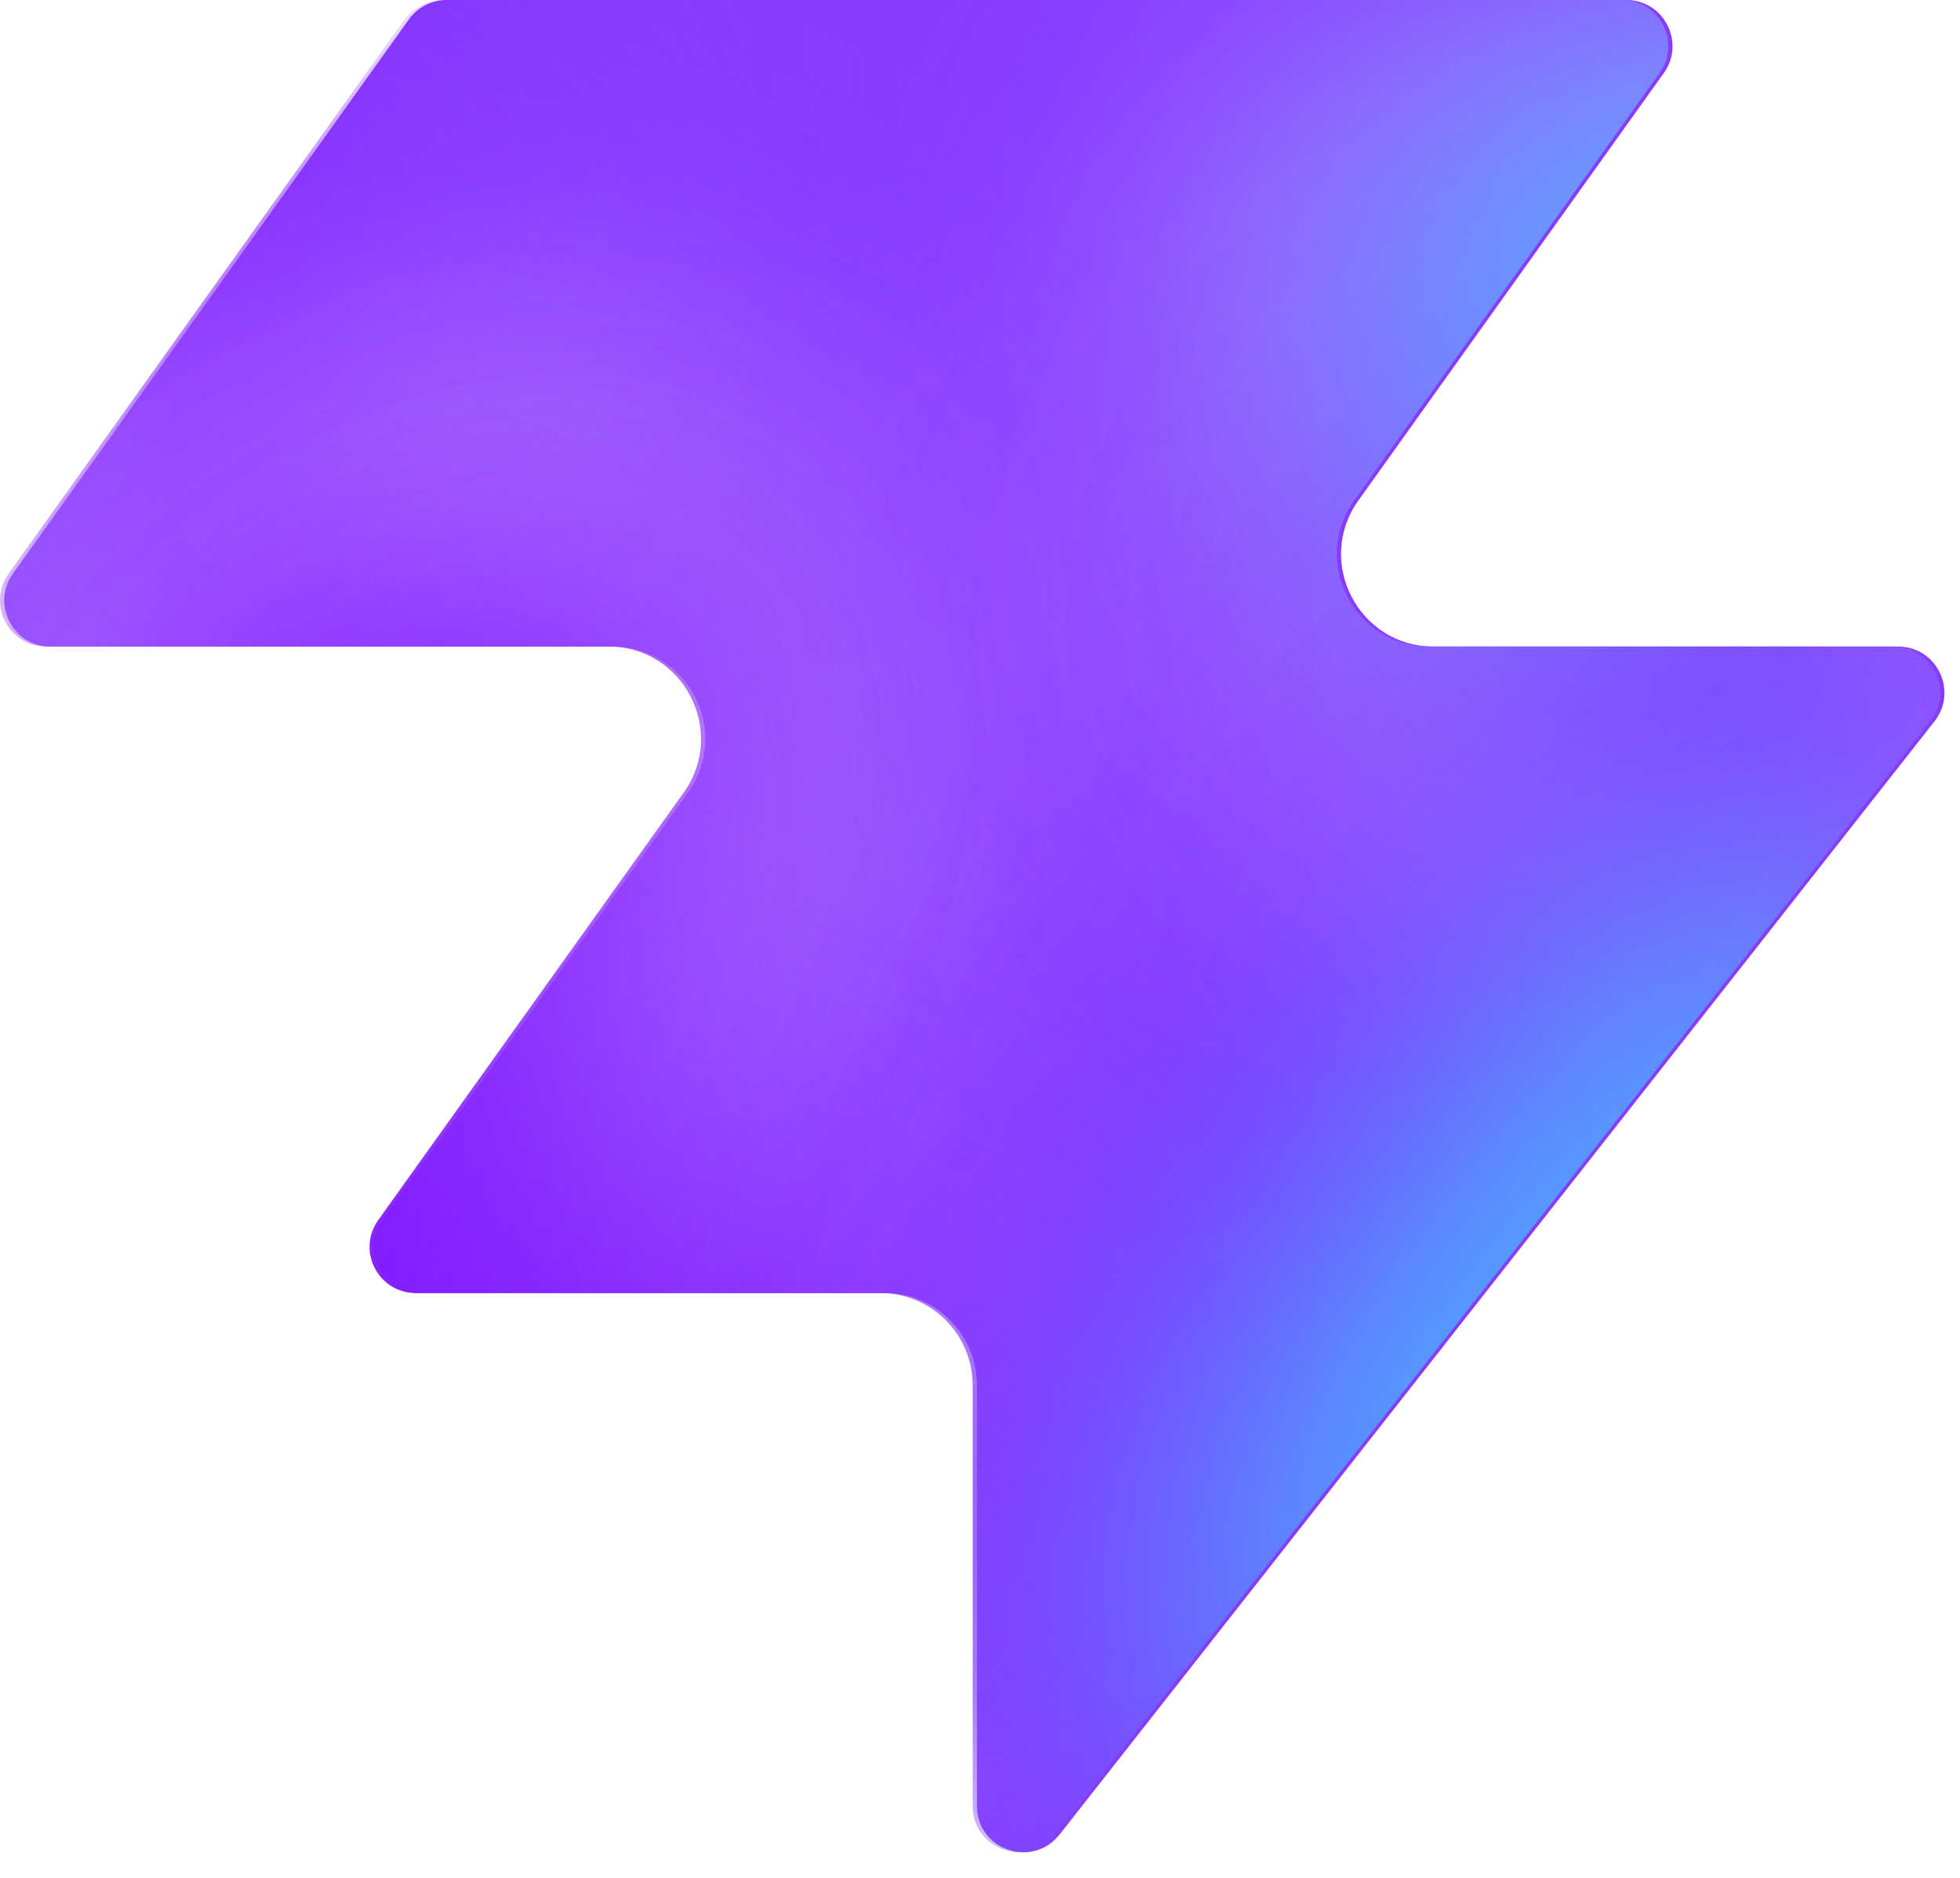
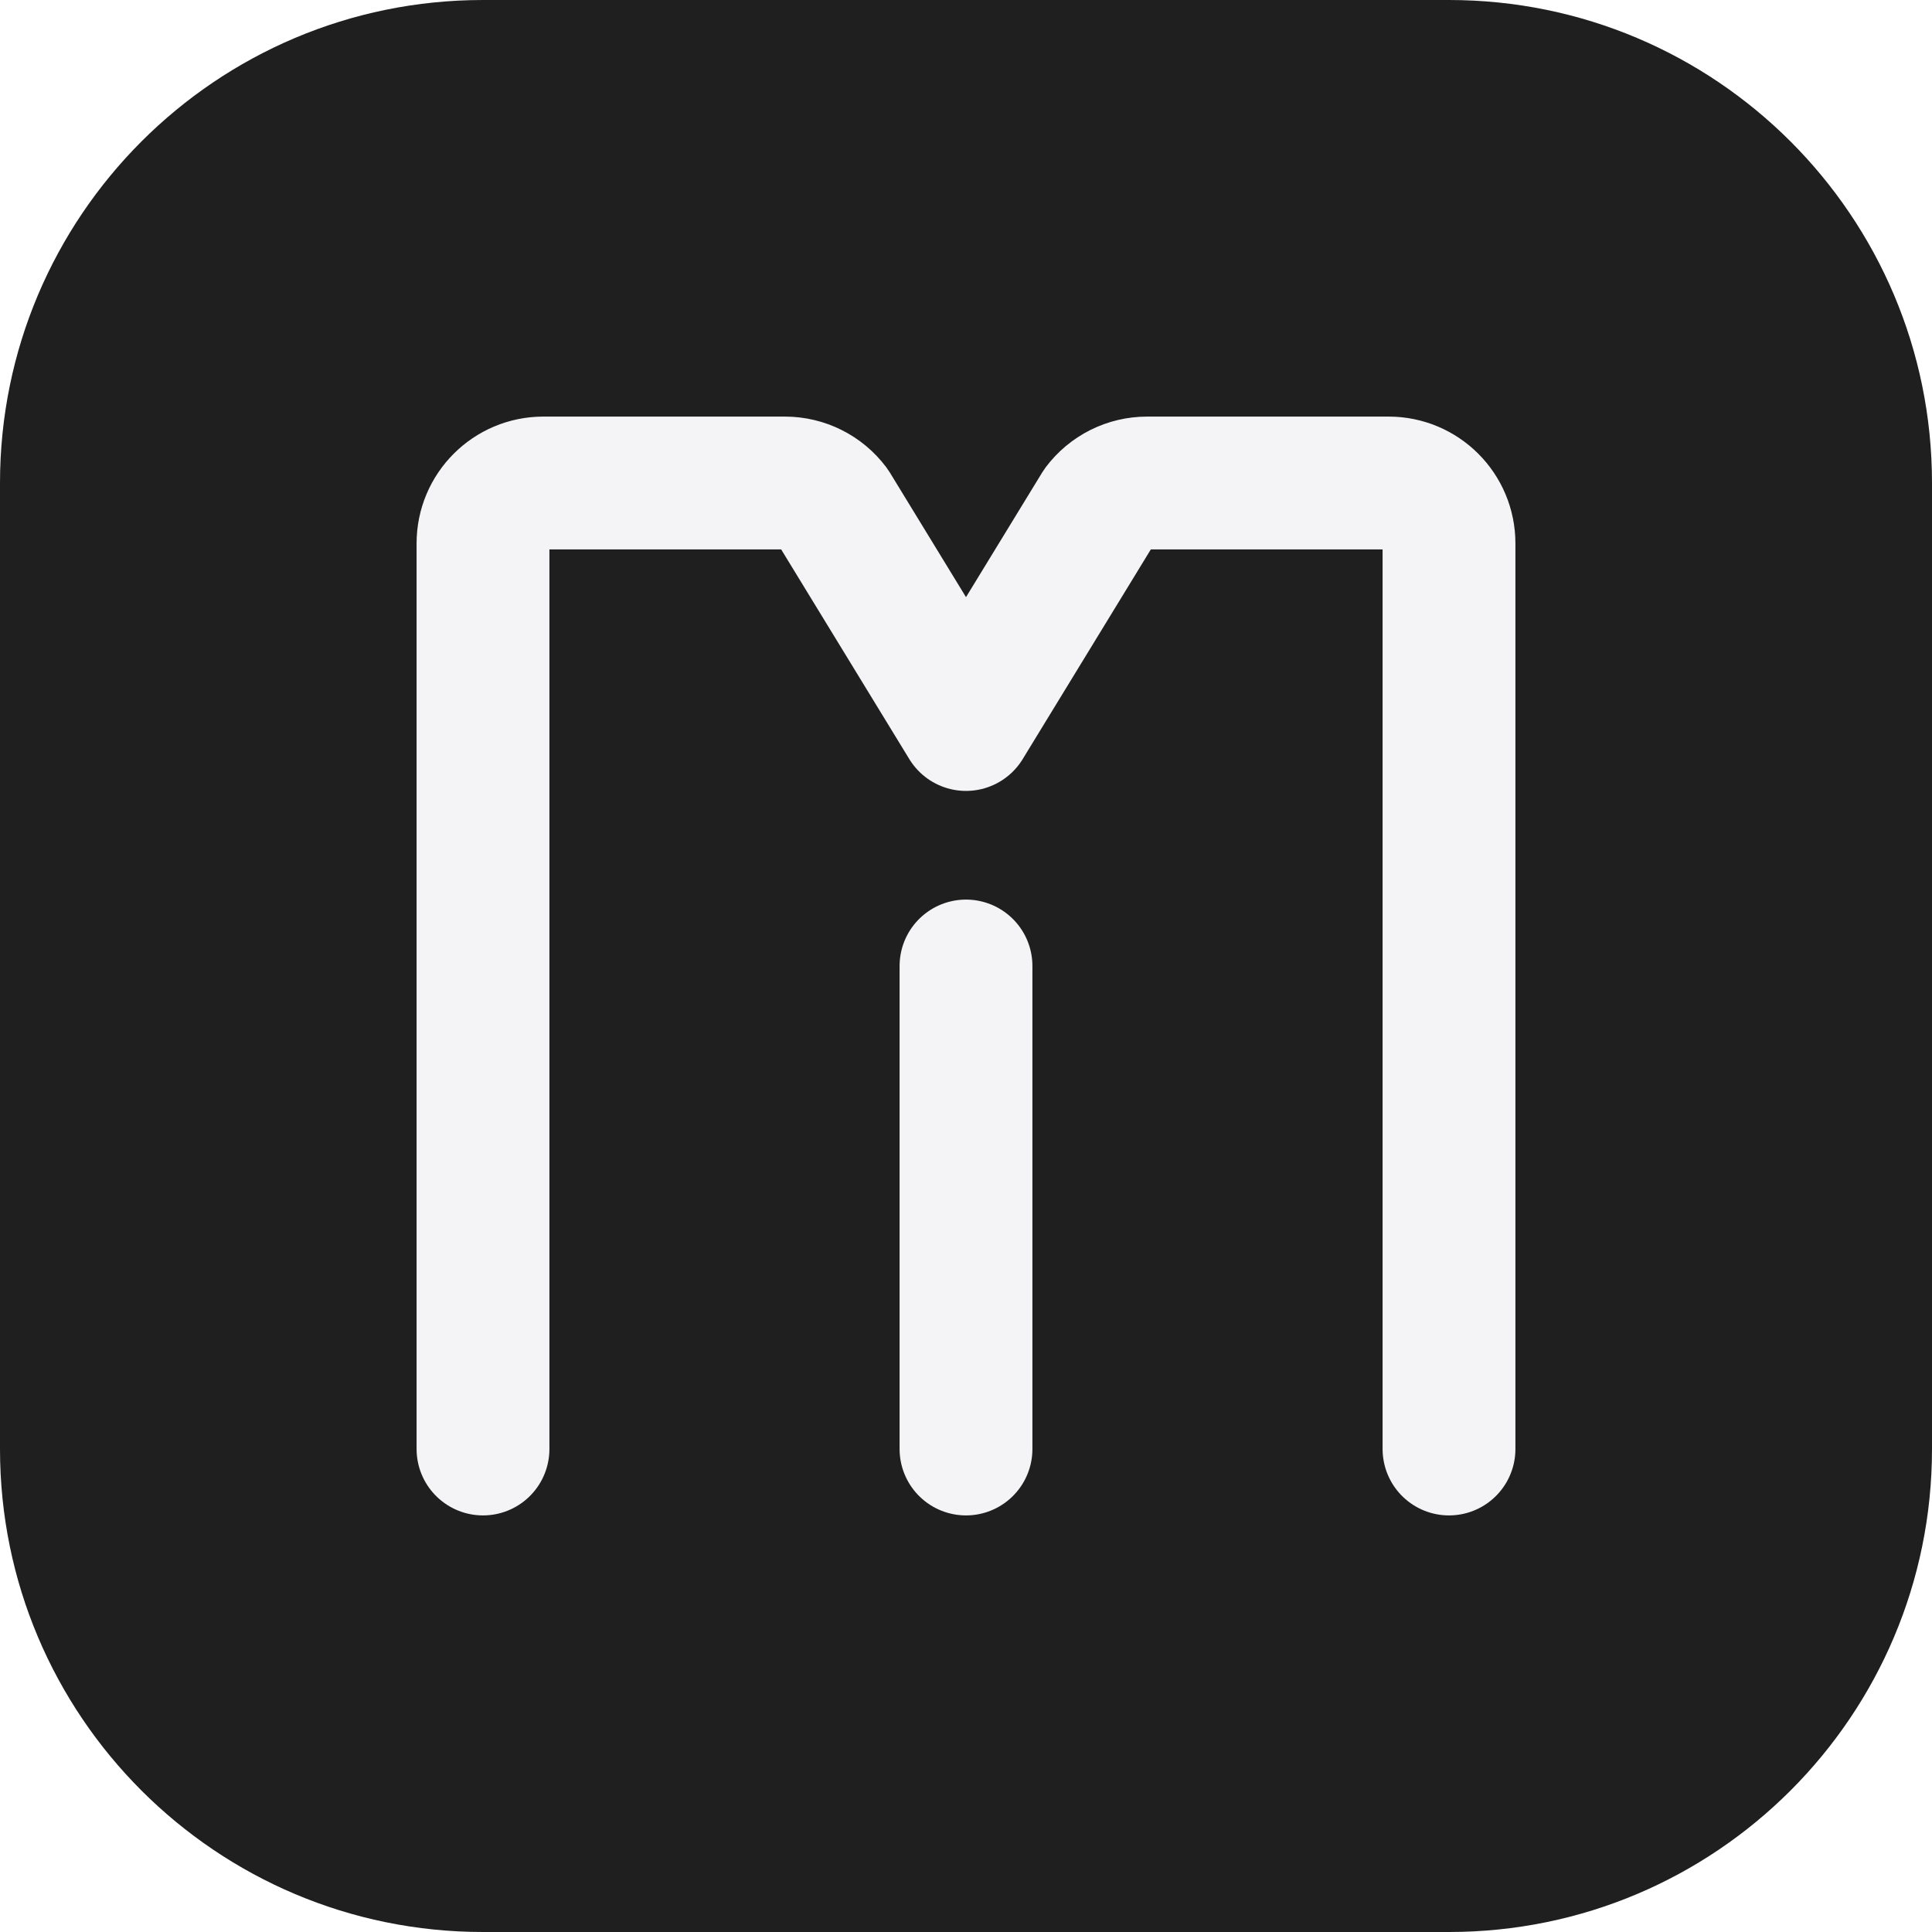
- <svg xmlns="http://www.w3.org/2000/svg" width="48" height="46" fill="none" viewBox="0 0 48 46">
-   <path fill="#863bff" d="M25.946 44.938c-.664.845-2.021.375-2.021-.698V33.937a2.26 2.26 0 0 0-2.262-2.262H10.287c-.92 0-1.456-1.04-.92-1.788l7.48-10.471c1.07-1.497 0-3.578-1.842-3.578H1.237c-.92 0-1.456-1.04-.92-1.788L10.013.474c.214-.297.556-.474.92-.474h28.894c.92 0 1.456 1.04.92 1.788l-7.48 10.471c-1.07 1.498 0 3.579 1.842 3.579h11.377c.943 0 1.473 1.088.89 1.83L25.947 44.94z" style="fill:#863bff;fill:color(display-p3 .525 .23 1);fill-opacity:1" />
-   <mask id="a" width="48" height="46" x="0" y="0" maskUnits="userSpaceOnUse" style="mask-type:alpha">
-     <path fill="#000" d="M25.842 44.938c-.664.844-2.021.375-2.021-.698V33.937a2.26 2.26 0 0 0-2.262-2.262H10.183c-.92 0-1.456-1.04-.92-1.788l7.48-10.471c1.07-1.498 0-3.579-1.842-3.579H1.133c-.92 0-1.456-1.04-.92-1.787L9.91.473c.214-.297.556-.474.92-.474h28.894c.92 0 1.456 1.04.92 1.788l-7.48 10.471c-1.07 1.498 0 3.578 1.842 3.578h11.377c.943 0 1.473 1.088.89 1.832L25.843 44.94z" style="fill:#000;fill-opacity:1" />
-   </mask>
-   <g mask="url(#a)">
-     <g filter="url(#b)">
-       <ellipse cx="5.508" cy="14.704" fill="#ede6ff" rx="5.508" ry="14.704" style="fill:#ede6ff;fill:color(display-p3 .927 .903 1);fill-opacity:1" transform="matrix(.00324 1 1 -.00324 -4.47 31.516)" />
-     </g>
-     <g filter="url(#c)">
-       <ellipse cx="10.399" cy="29.851" fill="#ede6ff" rx="10.399" ry="29.851" style="fill:#ede6ff;fill:color(display-p3 .927 .903 1);fill-opacity:1" transform="matrix(.00324 1 1 -.00324 -39.328 7.883)" />
-     </g>
-     <g filter="url(#d)">
-       <ellipse cx="5.508" cy="30.487" fill="#7e14ff" rx="5.508" ry="30.487" style="fill:#7e14ff;fill:color(display-p3 .492 .077 1);fill-opacity:1" transform="rotate(89.814 -25.913 -14.639)scale(1 -1)" />
-     </g>
-     <g filter="url(#e)">
-       <ellipse cx="5.508" cy="30.599" fill="#7e14ff" rx="5.508" ry="30.599" style="fill:#7e14ff;fill:color(display-p3 .492 .077 1);fill-opacity:1" transform="rotate(89.814 -32.644 -3.334)scale(1 -1)" />
-     </g>
-     <g filter="url(#f)">
-       <ellipse cx="5.508" cy="30.599" fill="#7e14ff" rx="5.508" ry="30.599" style="fill:#7e14ff;fill:color(display-p3 .492 .077 1);fill-opacity:1" transform="matrix(.00324 1 1 -.00324 -34.34 30.47)" />
-     </g>
-     <g filter="url(#g)">
-       <ellipse cx="14.072" cy="22.078" fill="#ede6ff" rx="14.072" ry="22.078" style="fill:#ede6ff;fill:color(display-p3 .927 .903 1);fill-opacity:1" transform="rotate(93.35 24.506 48.493)scale(-1 1)" />
-     </g>
-     <g filter="url(#h)">
-       <ellipse cx="3.47" cy="21.501" fill="#7e14ff" rx="3.47" ry="21.501" style="fill:#7e14ff;fill:color(display-p3 .492 .077 1);fill-opacity:1" transform="rotate(89.009 28.708 47.59)scale(-1 1)" />
-     </g>
-     <g filter="url(#i)">
-       <ellipse cx="3.47" cy="21.501" fill="#7e14ff" rx="3.47" ry="21.501" style="fill:#7e14ff;fill:color(display-p3 .492 .077 1);fill-opacity:1" transform="rotate(89.009 28.708 47.59)scale(-1 1)" />
-     </g>
-     <g filter="url(#j)">
-       <ellipse cx=".387" cy="8.972" fill="#7e14ff" rx="4.407" ry="29.108" style="fill:#7e14ff;fill:color(display-p3 .492 .077 1);fill-opacity:1" transform="rotate(39.51 .387 8.972)" />
-     </g>
-     <g filter="url(#k)">
-       <ellipse cx="47.523" cy="-6.092" fill="#7e14ff" rx="4.407" ry="29.108" style="fill:#7e14ff;fill:color(display-p3 .492 .077 1);fill-opacity:1" transform="rotate(37.892 47.523 -6.092)" />
-     </g>
-     <g filter="url(#l)">
-       <ellipse cx="41.412" cy="6.333" fill="#47bfff" rx="5.971" ry="9.665" style="fill:#47bfff;fill:color(display-p3 .28 .748 1);fill-opacity:1" transform="rotate(37.892 41.412 6.333)" />
-     </g>
-     <g filter="url(#m)">
-       <ellipse cx="-1.879" cy="38.332" fill="#7e14ff" rx="4.407" ry="29.108" style="fill:#7e14ff;fill:color(display-p3 .492 .077 1);fill-opacity:1" transform="rotate(37.892 -1.88 38.332)" />
-     </g>
-     <g filter="url(#n)">
-       <ellipse cx="-1.879" cy="38.332" fill="#7e14ff" rx="4.407" ry="29.108" style="fill:#7e14ff;fill:color(display-p3 .492 .077 1);fill-opacity:1" transform="rotate(37.892 -1.88 38.332)" />
-     </g>
-     <g filter="url(#o)">
-       <ellipse cx="35.651" cy="29.907" fill="#7e14ff" rx="4.407" ry="29.108" style="fill:#7e14ff;fill:color(display-p3 .492 .077 1);fill-opacity:1" transform="rotate(37.892 35.651 29.907)" />
-     </g>
-     <g filter="url(#p)">
-       <ellipse cx="38.418" cy="32.4" fill="#47bfff" rx="5.971" ry="15.297" style="fill:#47bfff;fill:color(display-p3 .28 .748 1);fill-opacity:1" transform="rotate(37.892 38.418 32.4)" />
-     </g>
+ <svg xmlns="http://www.w3.org/2000/svg" width="128" height="128" viewBox="0 0 128 128" fill="none">
+   <rect width="128" height="128" rx="32" fill="#1F1F1F" />
+   <g transform="translate(16, 16) scale(4)">
+     <path d="M4 20V5a1 1 0 0 1 1-1h4a1 1 0 0 1 .8.4L12 8l2.2-3.6a1 1 0 0 1 .8-.4h4a1 1 0 0 1 1 1v15" stroke="#F4F4F6" stroke-width="2.2" stroke-linecap="round" stroke-linejoin="round" />
+     <path d="M12 20v-8" stroke="#F4F4F6" stroke-width="2.2" stroke-linecap="round" stroke-linejoin="round" />
  </g>
-   <defs>
-     <filter id="b" width="60.045" height="41.654" x="-19.77" y="16.149" color-interpolation-filters="sRGB" filterUnits="userSpaceOnUse">
-       <feFlood flood-opacity="0" result="BackgroundImageFix" />
-       <feBlend in="SourceGraphic" in2="BackgroundImageFix" result="shape" />
-       <feGaussianBlur result="effect1_foregroundBlur_2002_17158" stdDeviation="7.659" />
-     </filter>
-     <filter id="c" width="90.34" height="51.437" x="-54.613" y="-7.533" color-interpolation-filters="sRGB" filterUnits="userSpaceOnUse">
-       <feFlood flood-opacity="0" result="BackgroundImageFix" />
-       <feBlend in="SourceGraphic" in2="BackgroundImageFix" result="shape" />
-       <feGaussianBlur result="effect1_foregroundBlur_2002_17158" stdDeviation="7.659" />
-     </filter>
-     <filter id="d" width="79.355" height="29.4" x="-49.64" y="2.03" color-interpolation-filters="sRGB" filterUnits="userSpaceOnUse">
-       <feFlood flood-opacity="0" result="BackgroundImageFix" />
-       <feBlend in="SourceGraphic" in2="BackgroundImageFix" result="shape" />
-       <feGaussianBlur result="effect1_foregroundBlur_2002_17158" stdDeviation="4.596" />
-     </filter>
-     <filter id="e" width="79.579" height="29.4" x="-45.045" y="20.029" color-interpolation-filters="sRGB" filterUnits="userSpaceOnUse">
-       <feFlood flood-opacity="0" result="BackgroundImageFix" />
-       <feBlend in="SourceGraphic" in2="BackgroundImageFix" result="shape" />
-       <feGaussianBlur result="effect1_foregroundBlur_2002_17158" stdDeviation="4.596" />
-     </filter>
-     <filter id="f" width="79.579" height="29.4" x="-43.513" y="21.178" color-interpolation-filters="sRGB" filterUnits="userSpaceOnUse">
-       <feFlood flood-opacity="0" result="BackgroundImageFix" />
-       <feBlend in="SourceGraphic" in2="BackgroundImageFix" result="shape" />
-       <feGaussianBlur result="effect1_foregroundBlur_2002_17158" stdDeviation="4.596" />
-     </filter>
-     <filter id="g" width="74.749" height="58.852" x="15.756" y="-17.901" color-interpolation-filters="sRGB" filterUnits="userSpaceOnUse">
-       <feFlood flood-opacity="0" result="BackgroundImageFix" />
-       <feBlend in="SourceGraphic" in2="BackgroundImageFix" result="shape" />
-       <feGaussianBlur result="effect1_foregroundBlur_2002_17158" stdDeviation="7.659" />
-     </filter>
-     <filter id="h" width="61.377" height="25.362" x="23.548" y="2.284" color-interpolation-filters="sRGB" filterUnits="userSpaceOnUse">
-       <feFlood flood-opacity="0" result="BackgroundImageFix" />
-       <feBlend in="SourceGraphic" in2="BackgroundImageFix" result="shape" />
-       <feGaussianBlur result="effect1_foregroundBlur_2002_17158" stdDeviation="4.596" />
-     </filter>
-     <filter id="i" width="61.377" height="25.362" x="23.548" y="2.284" color-interpolation-filters="sRGB" filterUnits="userSpaceOnUse">
-       <feFlood flood-opacity="0" result="BackgroundImageFix" />
-       <feBlend in="SourceGraphic" in2="BackgroundImageFix" result="shape" />
-       <feGaussianBlur result="effect1_foregroundBlur_2002_17158" stdDeviation="4.596" />
-     </filter>
-     <filter id="j" width="56.045" height="63.649" x="-27.636" y="-22.853" color-interpolation-filters="sRGB" filterUnits="userSpaceOnUse">
-       <feFlood flood-opacity="0" result="BackgroundImageFix" />
-       <feBlend in="SourceGraphic" in2="BackgroundImageFix" result="shape" />
-       <feGaussianBlur result="effect1_foregroundBlur_2002_17158" stdDeviation="4.596" />
-     </filter>
-     <filter id="k" width="54.814" height="64.646" x="20.116" y="-38.415" color-interpolation-filters="sRGB" filterUnits="userSpaceOnUse">
-       <feFlood flood-opacity="0" result="BackgroundImageFix" />
-       <feBlend in="SourceGraphic" in2="BackgroundImageFix" result="shape" />
-       <feGaussianBlur result="effect1_foregroundBlur_2002_17158" stdDeviation="4.596" />
-     </filter>
-     <filter id="l" width="33.541" height="35.313" x="24.641" y="-11.323" color-interpolation-filters="sRGB" filterUnits="userSpaceOnUse">
-       <feFlood flood-opacity="0" result="BackgroundImageFix" />
-       <feBlend in="SourceGraphic" in2="BackgroundImageFix" result="shape" />
-       <feGaussianBlur result="effect1_foregroundBlur_2002_17158" stdDeviation="4.596" />
-     </filter>
-     <filter id="m" width="54.814" height="64.646" x="-29.286" y="6.009" color-interpolation-filters="sRGB" filterUnits="userSpaceOnUse">
-       <feFlood flood-opacity="0" result="BackgroundImageFix" />
-       <feBlend in="SourceGraphic" in2="BackgroundImageFix" result="shape" />
-       <feGaussianBlur result="effect1_foregroundBlur_2002_17158" stdDeviation="4.596" />
-     </filter>
-     <filter id="n" width="54.814" height="64.646" x="-29.286" y="6.009" color-interpolation-filters="sRGB" filterUnits="userSpaceOnUse">
-       <feFlood flood-opacity="0" result="BackgroundImageFix" />
-       <feBlend in="SourceGraphic" in2="BackgroundImageFix" result="shape" />
-       <feGaussianBlur result="effect1_foregroundBlur_2002_17158" stdDeviation="4.596" />
-     </filter>
-     <filter id="o" width="54.814" height="64.646" x="8.244" y="-2.416" color-interpolation-filters="sRGB" filterUnits="userSpaceOnUse">
-       <feFlood flood-opacity="0" result="BackgroundImageFix" />
-       <feBlend in="SourceGraphic" in2="BackgroundImageFix" result="shape" />
-       <feGaussianBlur result="effect1_foregroundBlur_2002_17158" stdDeviation="4.596" />
-     </filter>
-     <filter id="p" width="39.409" height="43.623" x="18.713" y="10.588" color-interpolation-filters="sRGB" filterUnits="userSpaceOnUse">
-       <feFlood flood-opacity="0" result="BackgroundImageFix" />
-       <feBlend in="SourceGraphic" in2="BackgroundImageFix" result="shape" />
-       <feGaussianBlur result="effect1_foregroundBlur_2002_17158" stdDeviation="4.596" />
-     </filter>
-   </defs>
</svg>
